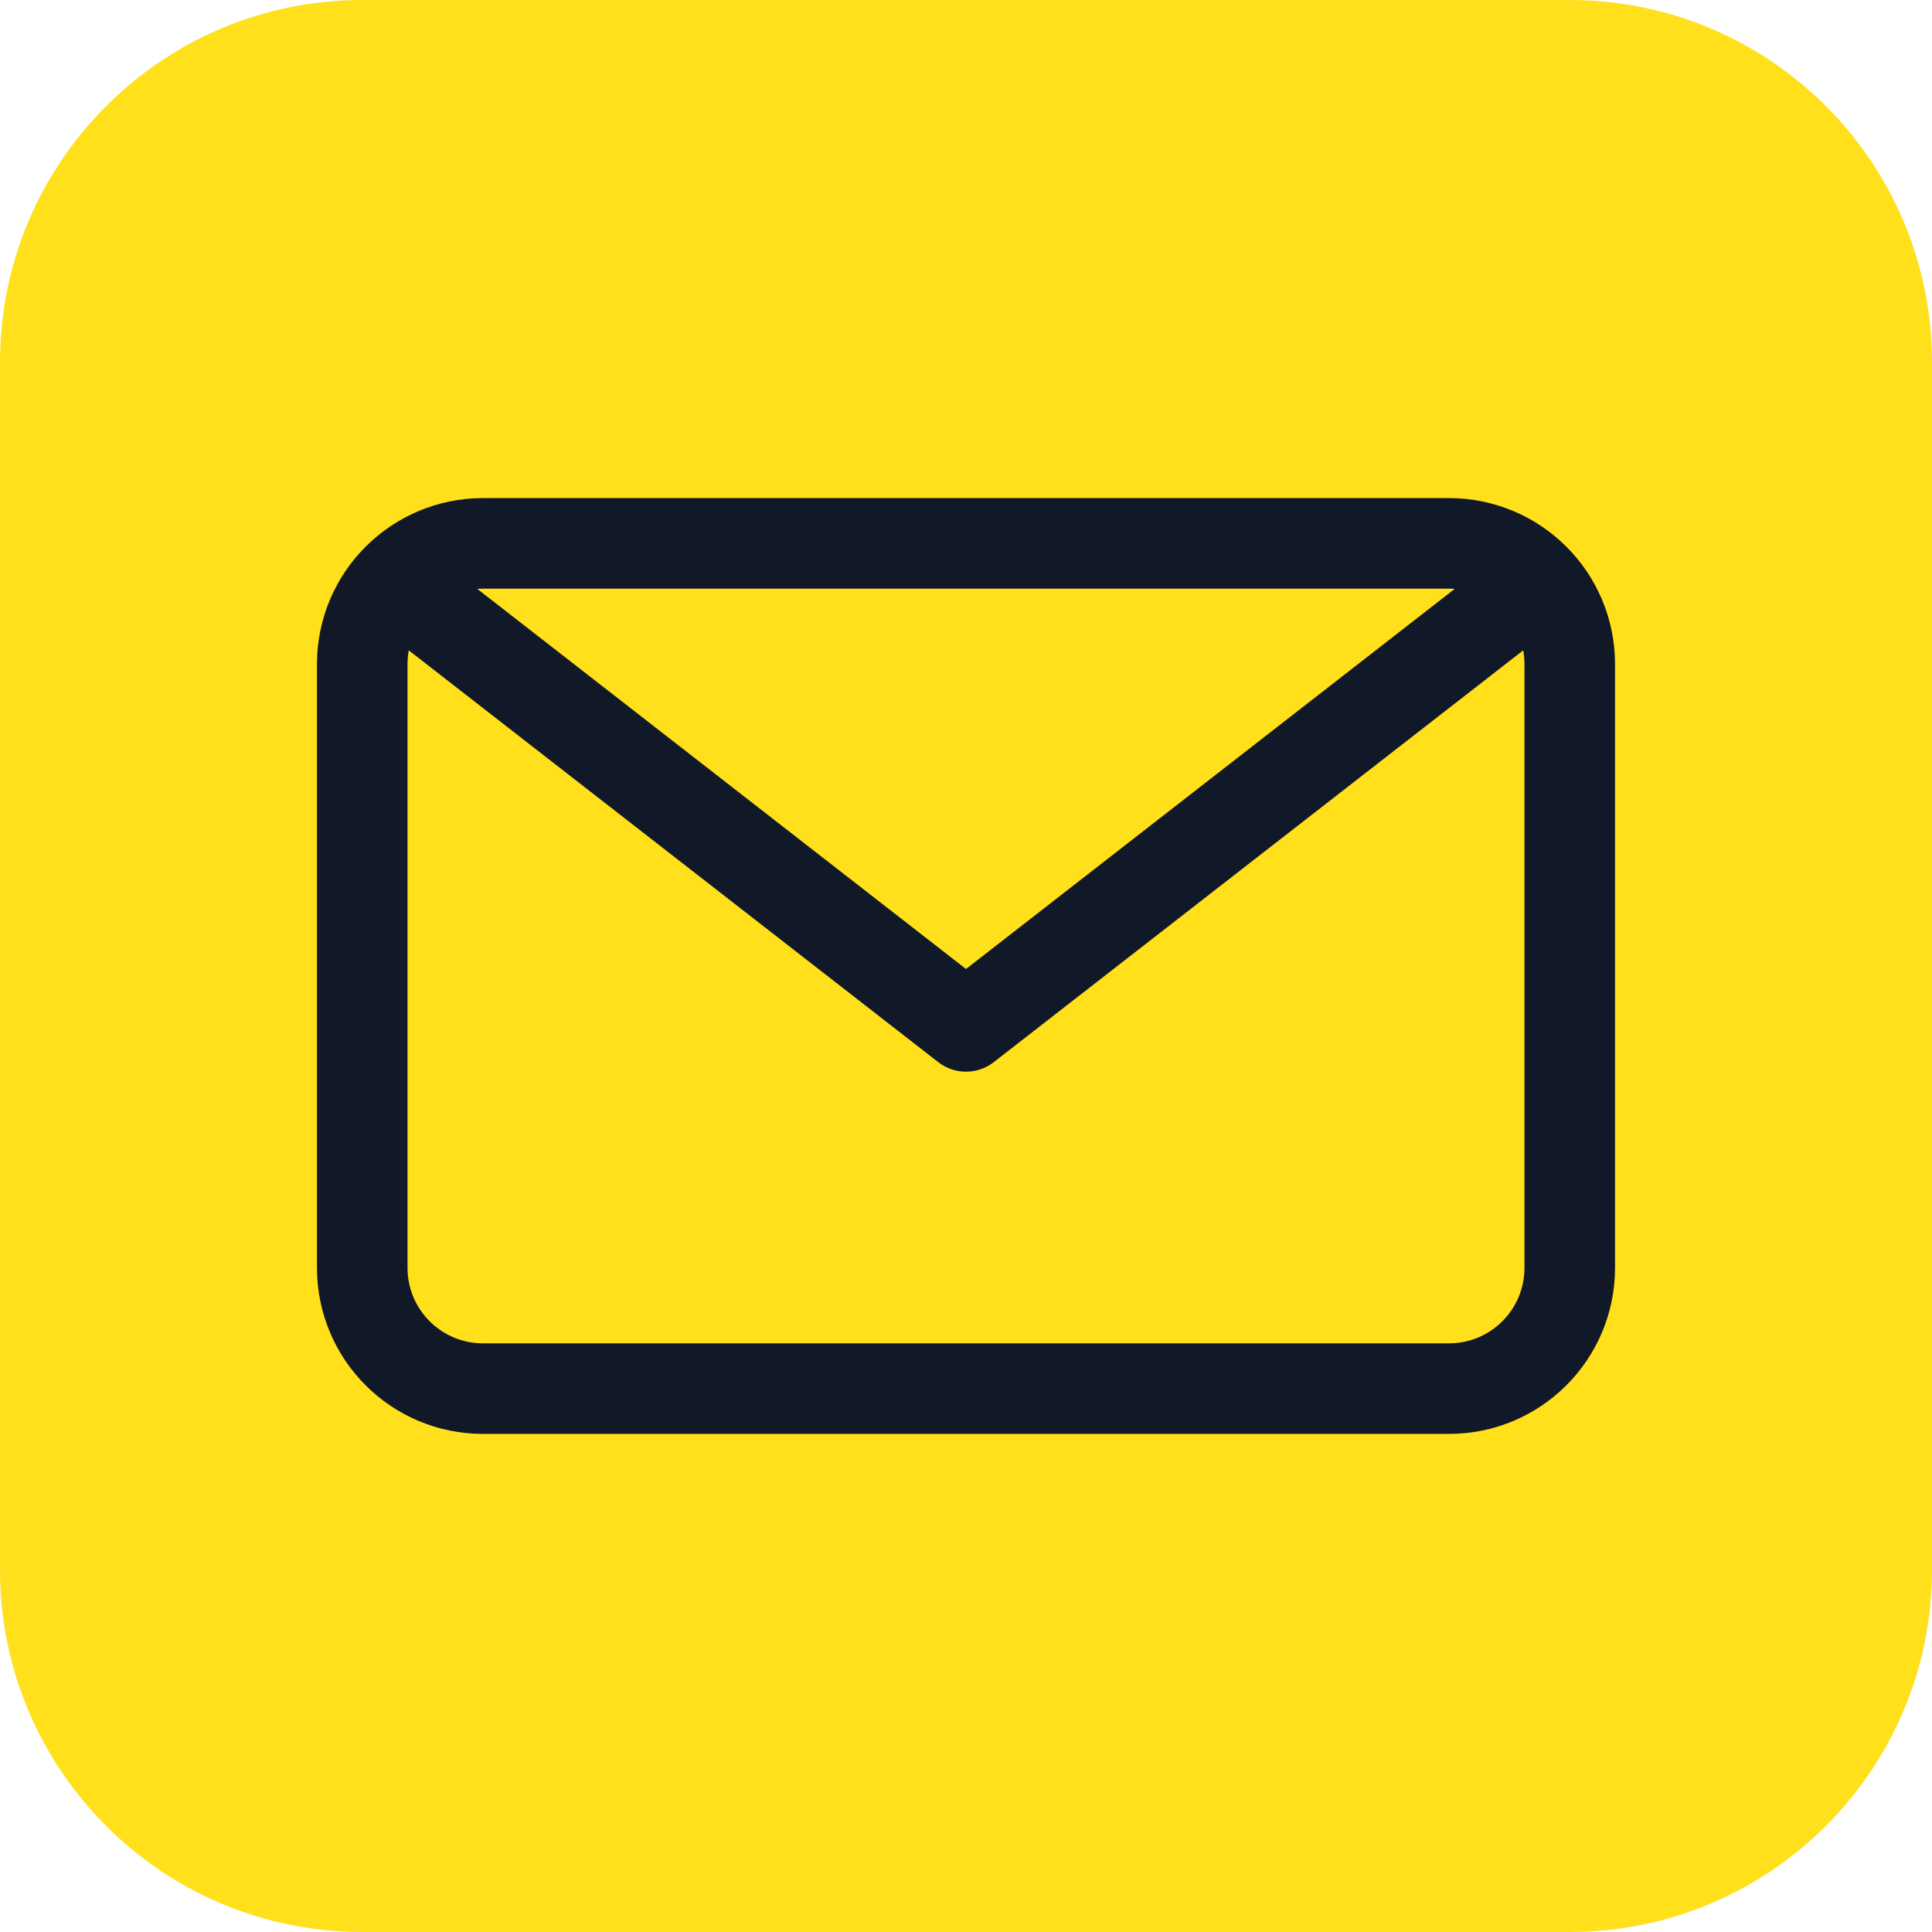
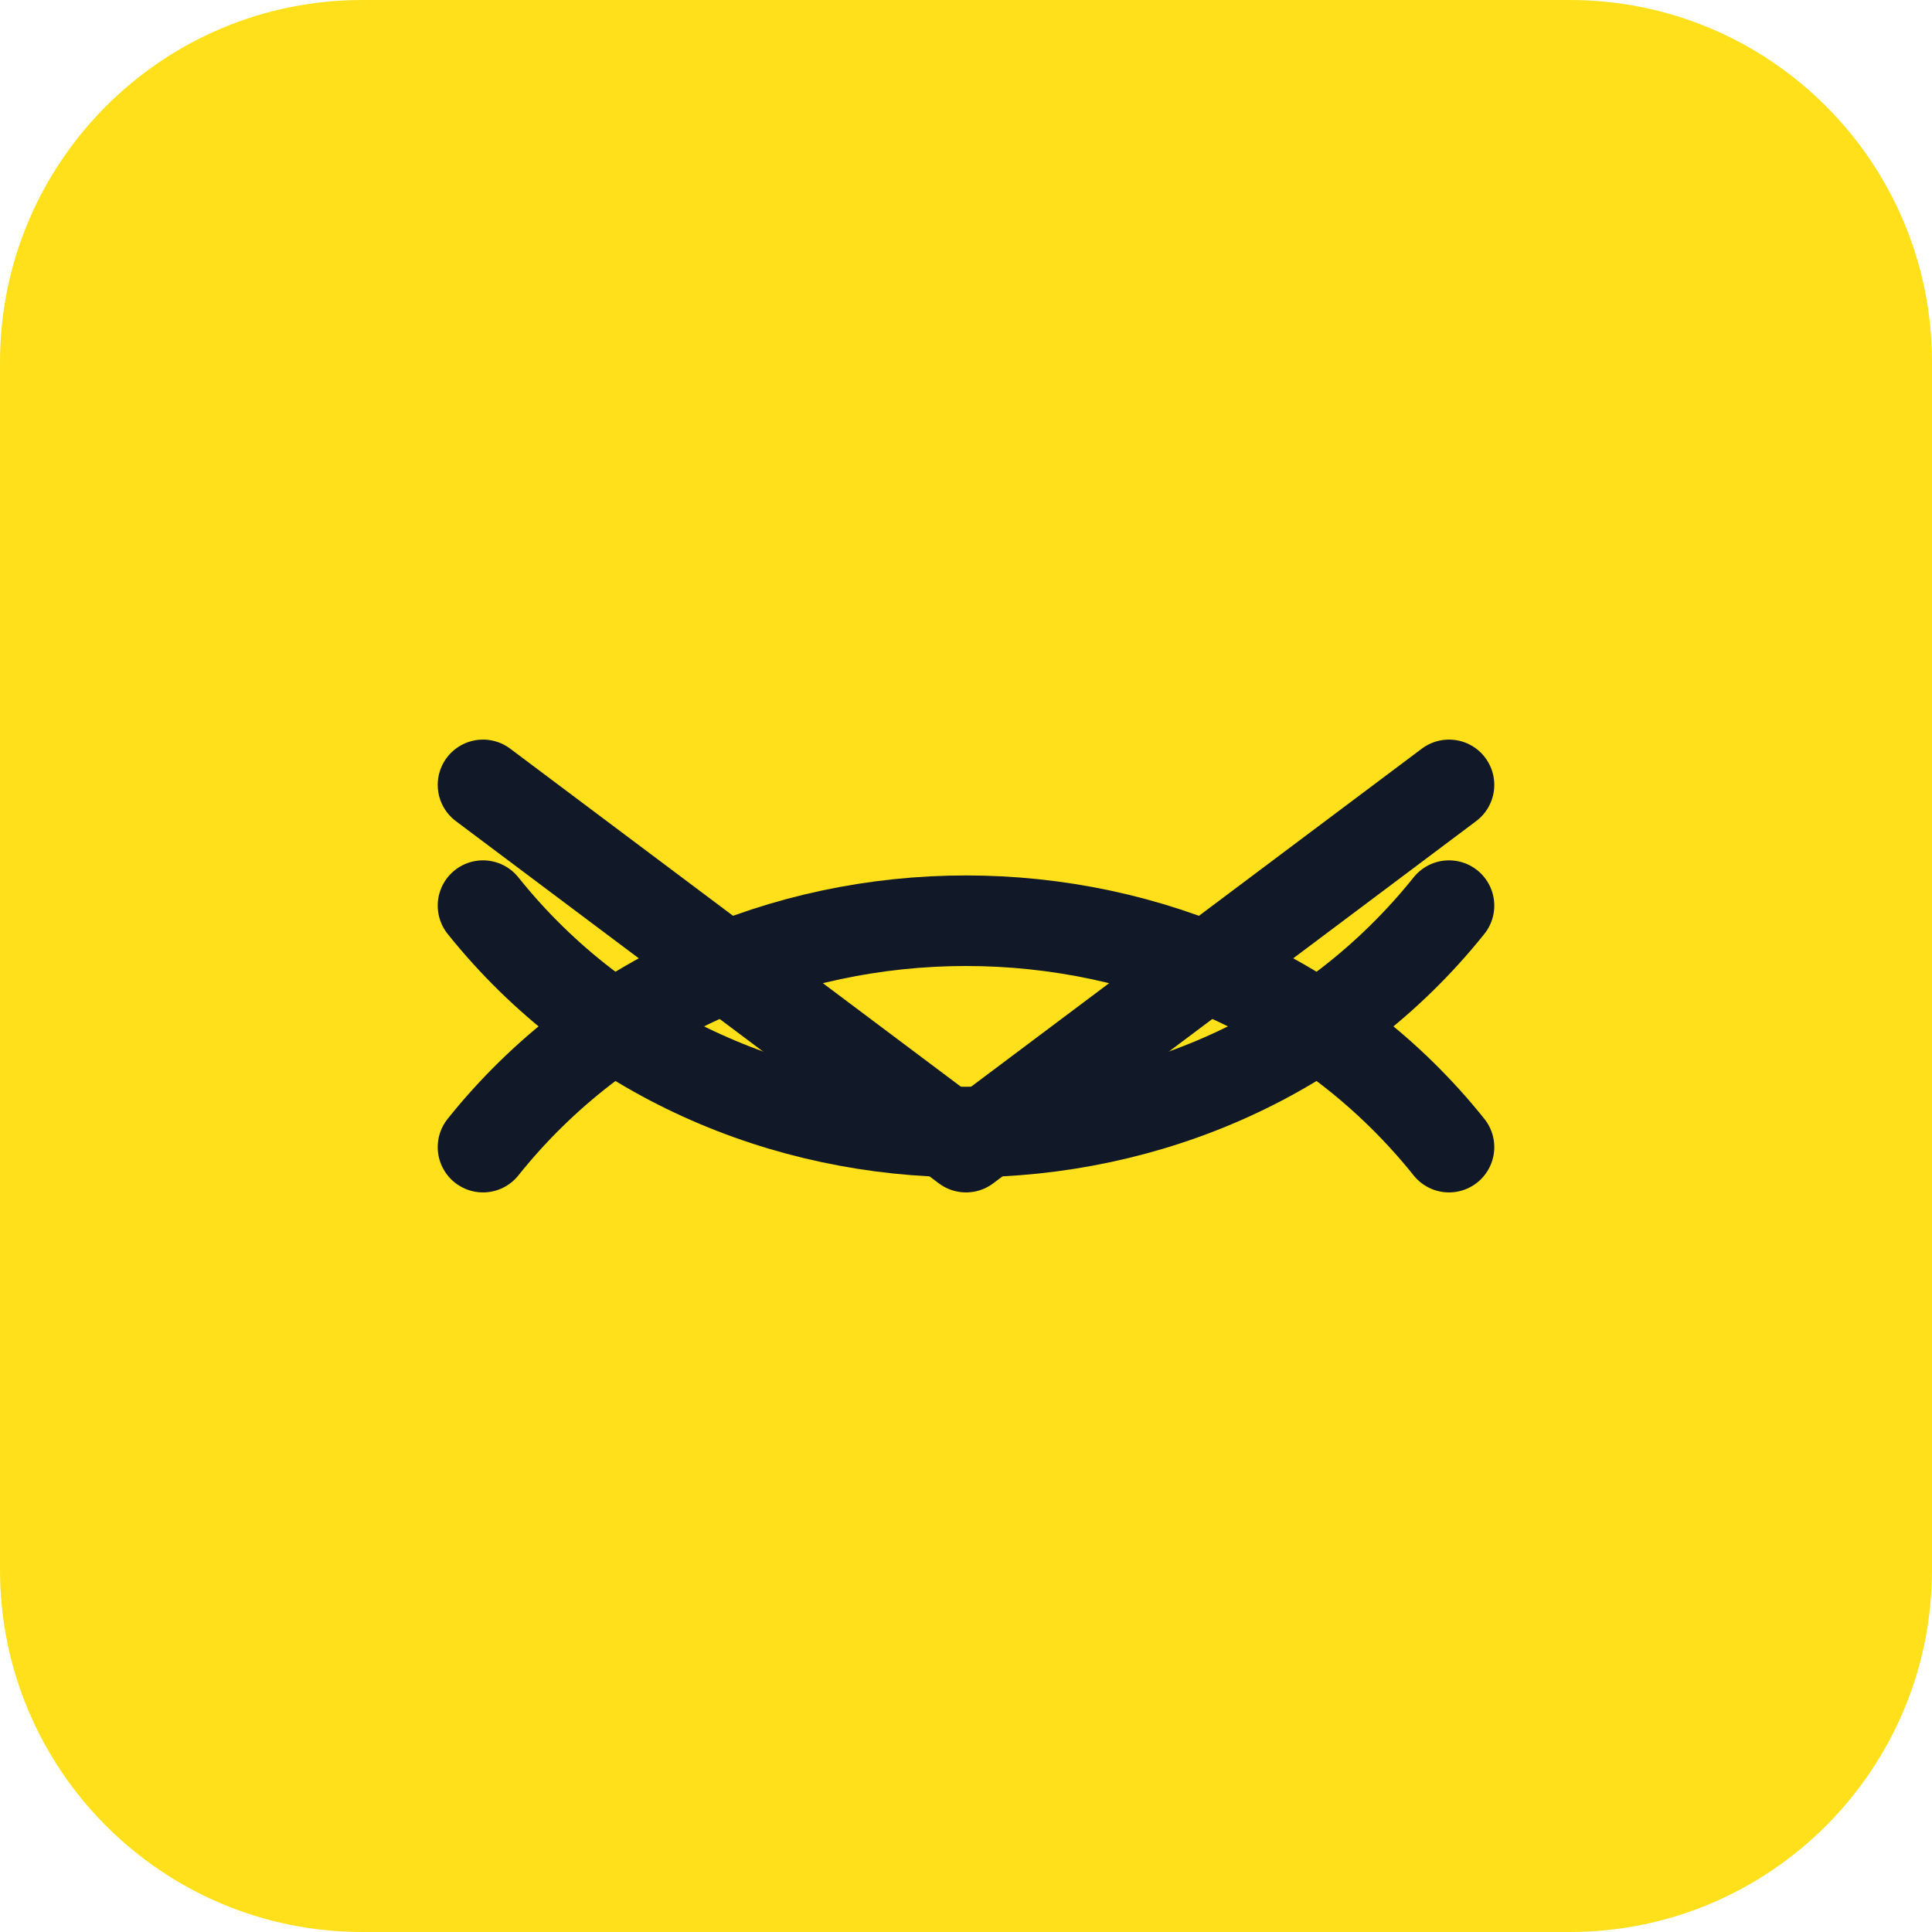
- <svg xmlns="http://www.w3.org/2000/svg" viewBox="0 0 64 64">
+ <svg xmlns="http://www.w3.org/2000/svg" viewBox="0 0 64 64" aria-labelledby="title">
  <rect width="64" height="64" rx="12" fill="#ffe01b" />
  <g fill="none" stroke="#111827" stroke-width="3" stroke-linecap="round" stroke-linejoin="round">
-     <rect x="12" y="18" width="40" height="28" rx="4" />
-     <path d="M14 20l18 14 18-14" />
+     <path d="M16 38 C24 28, 40 28, 48 38" />
+     <path d="M16 30 C24 40, 40 40, 48 30" />
+     <path d="M16 26 L32 38 L48 26" />
  </g>
</svg>
